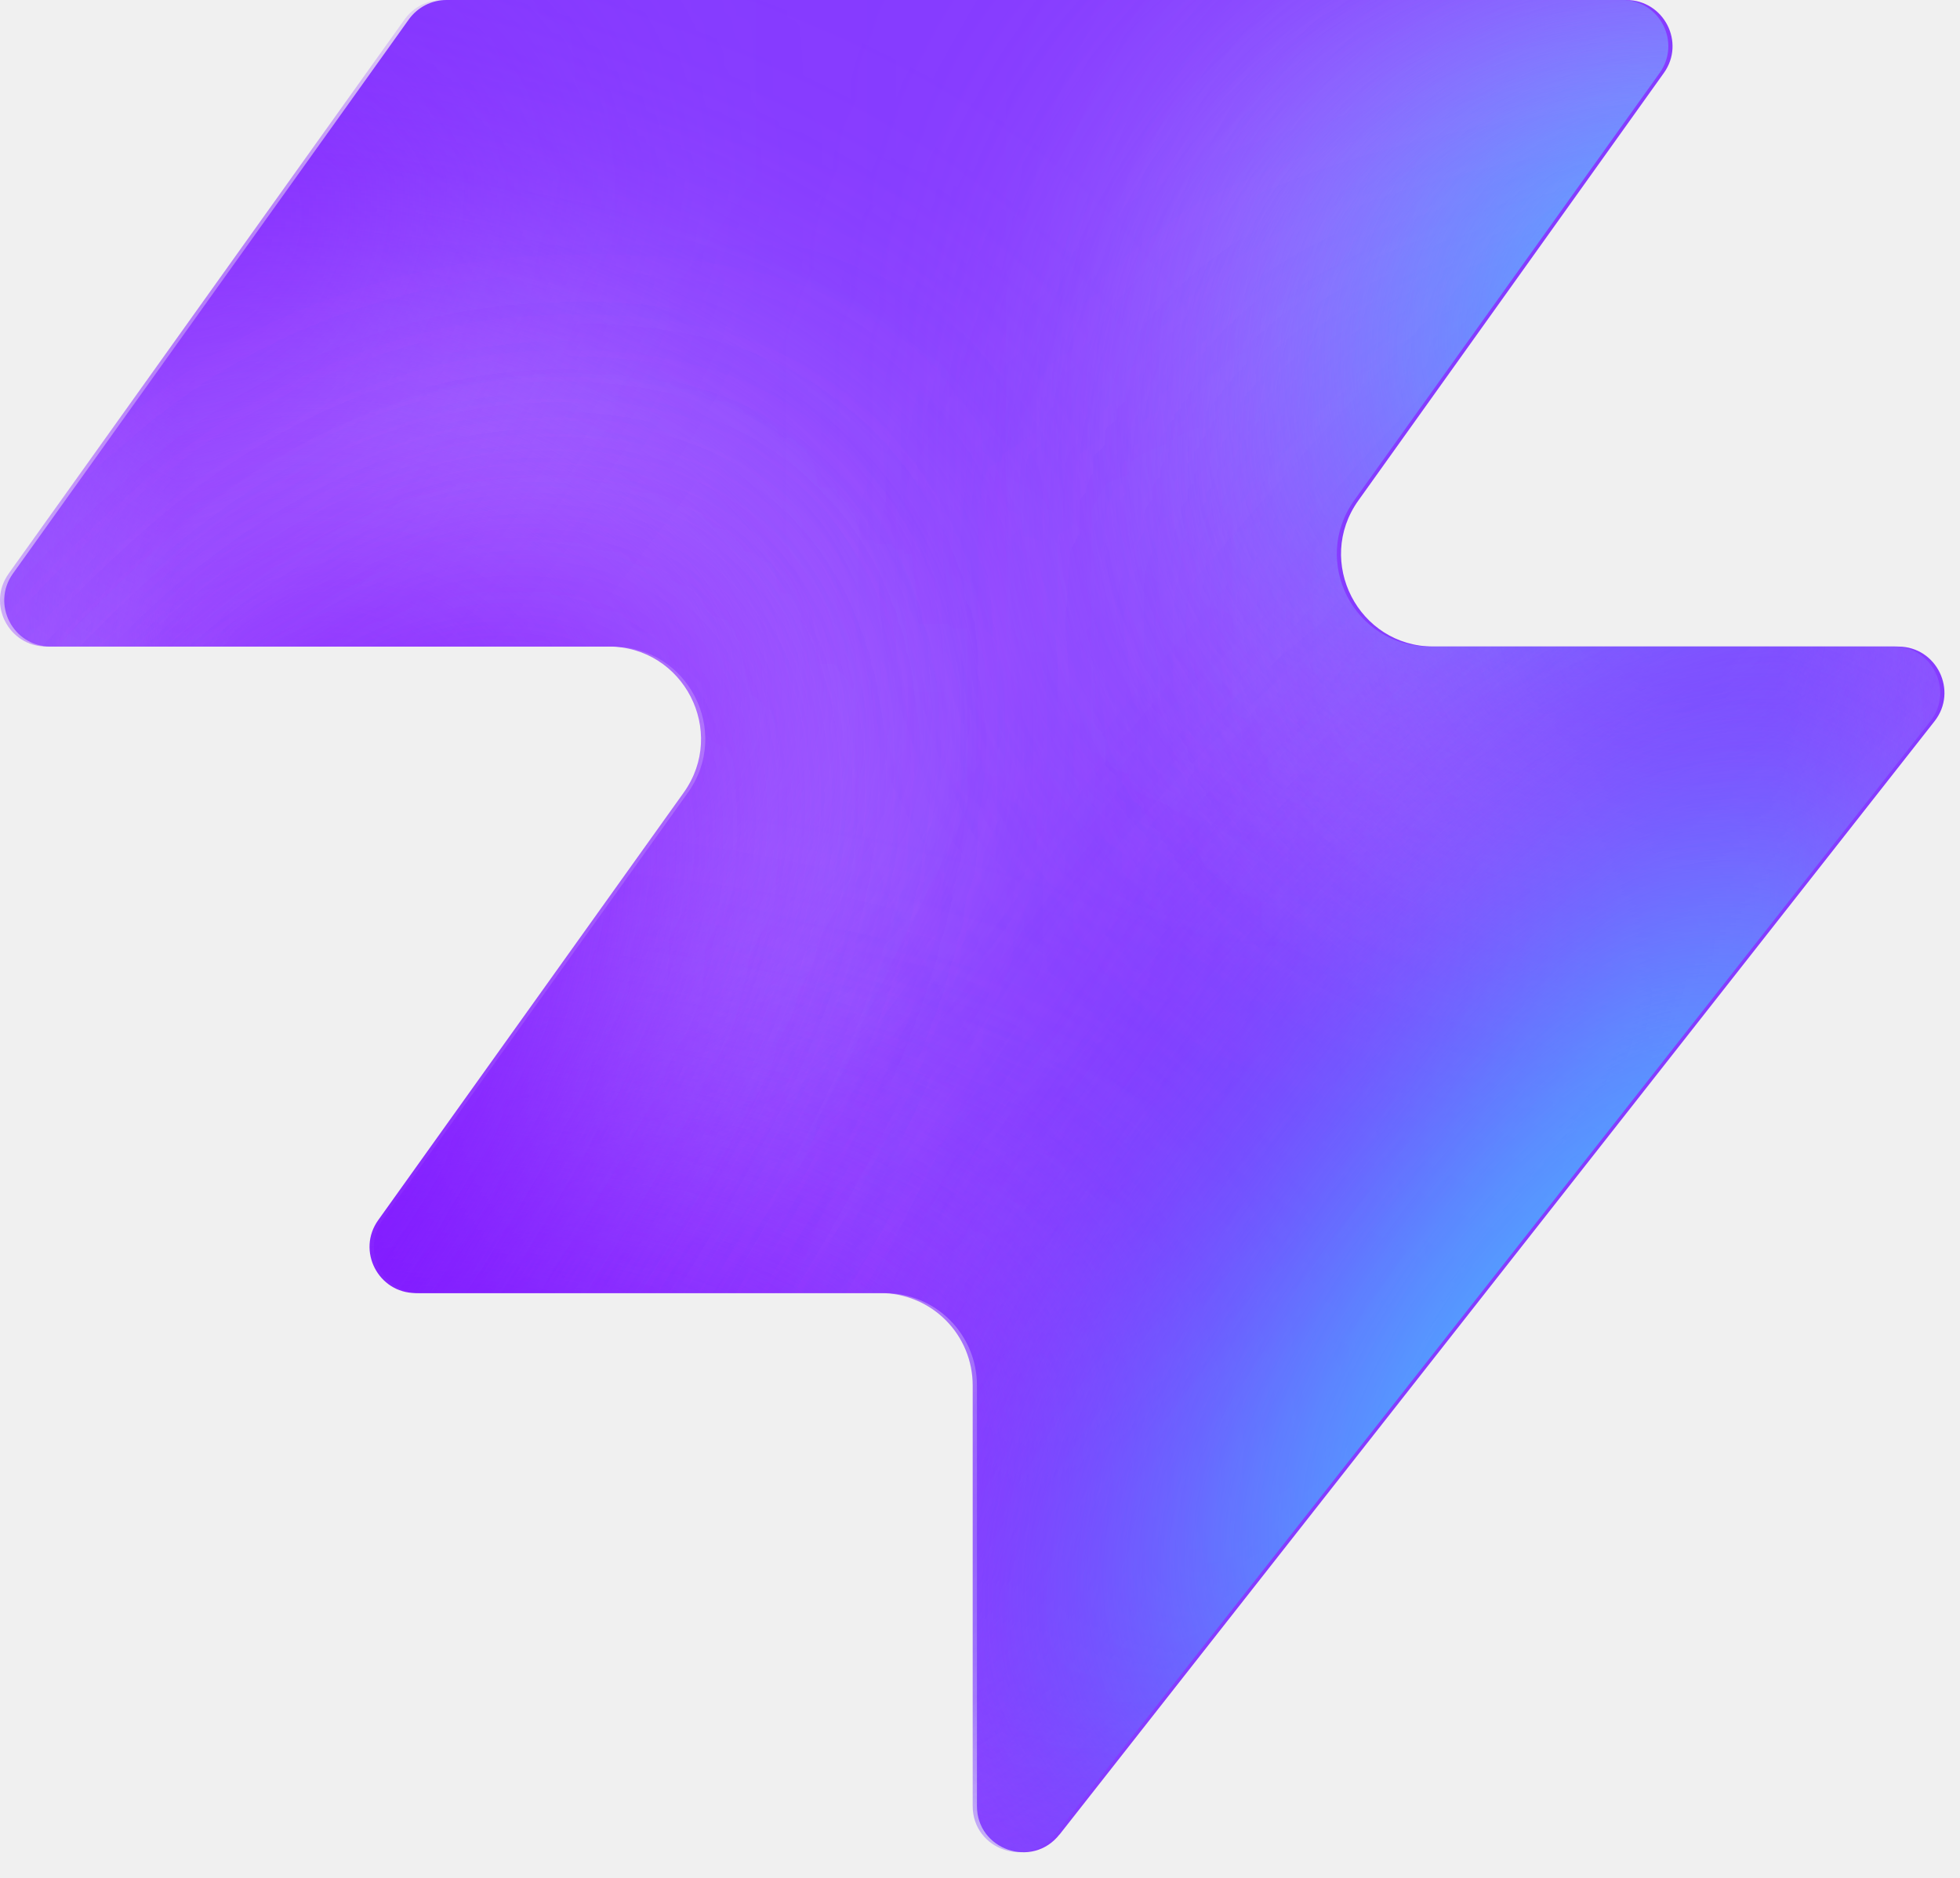
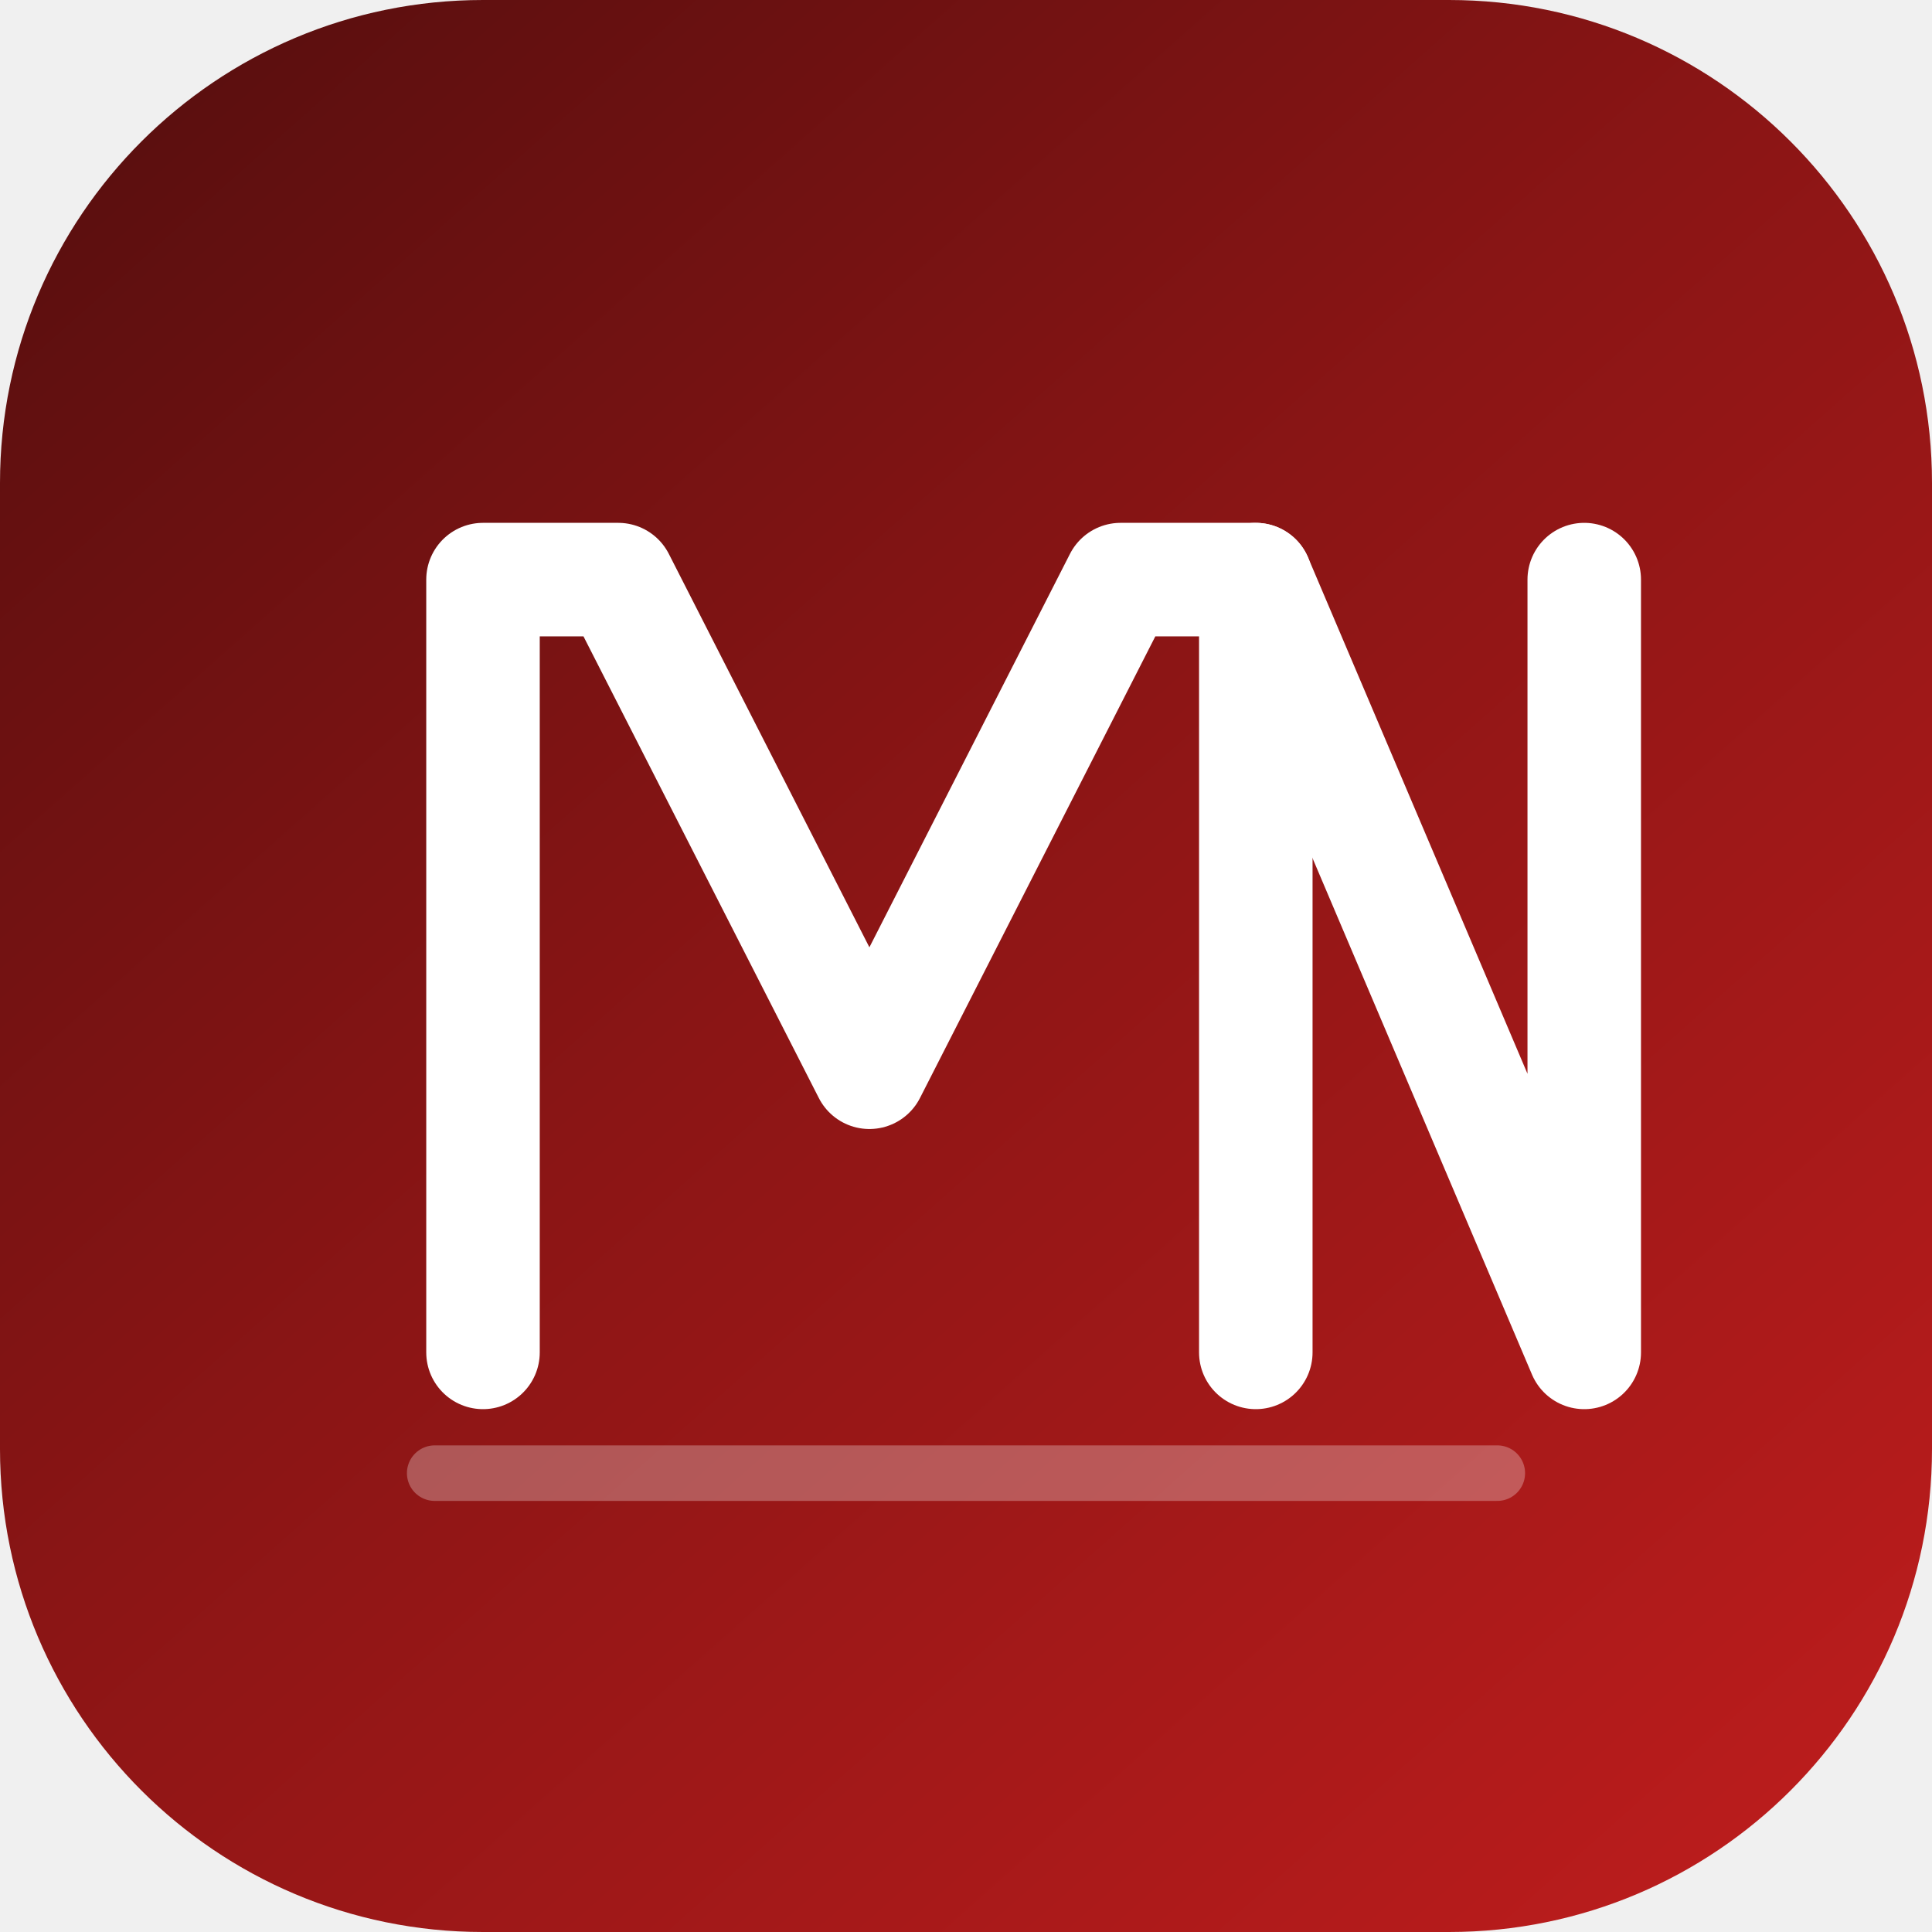
- <svg xmlns="http://www.w3.org/2000/svg" width="48" height="46" fill="none" viewBox="0 0 48 46">
-   <path fill="#863bff" d="M25.946 44.938c-.664.845-2.021.375-2.021-.698V33.937a2.26 2.26 0 0 0-2.262-2.262H10.287c-.92 0-1.456-1.04-.92-1.788l7.48-10.471c1.07-1.497 0-3.578-1.842-3.578H1.237c-.92 0-1.456-1.04-.92-1.788L10.013.474c.214-.297.556-.474.92-.474h28.894c.92 0 1.456 1.04.92 1.788l-7.48 10.471c-1.07 1.498 0 3.579 1.842 3.579h11.377c.943 0 1.473 1.088.89 1.83L25.947 44.94z" style="fill:#863bff;fill:color(display-p3 .525 .23 1);fill-opacity:1" />
-   <mask id="a" width="48" height="46" x="0" y="0" maskUnits="userSpaceOnUse" style="mask-type:alpha">
-     <path fill="#000" d="M25.842 44.938c-.664.844-2.021.375-2.021-.698V33.937a2.26 2.26 0 0 0-2.262-2.262H10.183c-.92 0-1.456-1.04-.92-1.788l7.48-10.471c1.07-1.498 0-3.579-1.842-3.579H1.133c-.92 0-1.456-1.04-.92-1.787L9.91.473c.214-.297.556-.474.92-.474h28.894c.92 0 1.456 1.04.92 1.788l-7.48 10.471c-1.07 1.498 0 3.578 1.842 3.578h11.377c.943 0 1.473 1.088.89 1.832L25.843 44.94z" style="fill:#000;fill-opacity:1" />
-   </mask>
-   <g mask="url(#a)">
-     <g filter="url(#b)">
-       <ellipse cx="5.508" cy="14.704" fill="#ede6ff" rx="5.508" ry="14.704" style="fill:#ede6ff;fill:color(display-p3 .927 .903 1);fill-opacity:1" transform="matrix(.00324 1 1 -.00324 -4.47 31.516)" />
-     </g>
-     <g filter="url(#c)">
-       <ellipse cx="10.399" cy="29.851" fill="#ede6ff" rx="10.399" ry="29.851" style="fill:#ede6ff;fill:color(display-p3 .927 .903 1);fill-opacity:1" transform="matrix(.00324 1 1 -.00324 -39.328 7.883)" />
-     </g>
-     <g filter="url(#d)">
-       <ellipse cx="5.508" cy="30.487" fill="#7e14ff" rx="5.508" ry="30.487" style="fill:#7e14ff;fill:color(display-p3 .492 .077 1);fill-opacity:1" transform="rotate(89.814 -25.913 -14.639)scale(1 -1)" />
-     </g>
-     <g filter="url(#e)">
-       <ellipse cx="5.508" cy="30.599" fill="#7e14ff" rx="5.508" ry="30.599" style="fill:#7e14ff;fill:color(display-p3 .492 .077 1);fill-opacity:1" transform="rotate(89.814 -32.644 -3.334)scale(1 -1)" />
-     </g>
-     <g filter="url(#f)">
-       <ellipse cx="5.508" cy="30.599" fill="#7e14ff" rx="5.508" ry="30.599" style="fill:#7e14ff;fill:color(display-p3 .492 .077 1);fill-opacity:1" transform="matrix(.00324 1 1 -.00324 -34.34 30.47)" />
-     </g>
-     <g filter="url(#g)">
-       <ellipse cx="14.072" cy="22.078" fill="#ede6ff" rx="14.072" ry="22.078" style="fill:#ede6ff;fill:color(display-p3 .927 .903 1);fill-opacity:1" transform="rotate(93.35 24.506 48.493)scale(-1 1)" />
-     </g>
-     <g filter="url(#h)">
-       <ellipse cx="3.47" cy="21.501" fill="#7e14ff" rx="3.47" ry="21.501" style="fill:#7e14ff;fill:color(display-p3 .492 .077 1);fill-opacity:1" transform="rotate(89.009 28.708 47.59)scale(-1 1)" />
-     </g>
-     <g filter="url(#i)">
-       <ellipse cx="3.47" cy="21.501" fill="#7e14ff" rx="3.47" ry="21.501" style="fill:#7e14ff;fill:color(display-p3 .492 .077 1);fill-opacity:1" transform="rotate(89.009 28.708 47.59)scale(-1 1)" />
-     </g>
-     <g filter="url(#j)">
-       <ellipse cx=".387" cy="8.972" fill="#7e14ff" rx="4.407" ry="29.108" style="fill:#7e14ff;fill:color(display-p3 .492 .077 1);fill-opacity:1" transform="rotate(39.51 .387 8.972)" />
-     </g>
-     <g filter="url(#k)">
-       <ellipse cx="47.523" cy="-6.092" fill="#7e14ff" rx="4.407" ry="29.108" style="fill:#7e14ff;fill:color(display-p3 .492 .077 1);fill-opacity:1" transform="rotate(37.892 47.523 -6.092)" />
-     </g>
-     <g filter="url(#l)">
-       <ellipse cx="41.412" cy="6.333" fill="#47bfff" rx="5.971" ry="9.665" style="fill:#47bfff;fill:color(display-p3 .28 .748 1);fill-opacity:1" transform="rotate(37.892 41.412 6.333)" />
-     </g>
-     <g filter="url(#m)">
-       <ellipse cx="-1.879" cy="38.332" fill="#7e14ff" rx="4.407" ry="29.108" style="fill:#7e14ff;fill:color(display-p3 .492 .077 1);fill-opacity:1" transform="rotate(37.892 -1.88 38.332)" />
-     </g>
-     <g filter="url(#n)">
-       <ellipse cx="-1.879" cy="38.332" fill="#7e14ff" rx="4.407" ry="29.108" style="fill:#7e14ff;fill:color(display-p3 .492 .077 1);fill-opacity:1" transform="rotate(37.892 -1.88 38.332)" />
-     </g>
-     <g filter="url(#o)">
-       <ellipse cx="35.651" cy="29.907" fill="#7e14ff" rx="4.407" ry="29.108" style="fill:#7e14ff;fill:color(display-p3 .492 .077 1);fill-opacity:1" transform="rotate(37.892 35.651 29.907)" />
-     </g>
-     <g filter="url(#p)">
-       <ellipse cx="38.418" cy="32.4" fill="#47bfff" rx="5.971" ry="15.297" style="fill:#47bfff;fill:color(display-p3 .28 .748 1);fill-opacity:1" transform="rotate(37.892 38.418 32.4)" />
-     </g>
-   </g>
+ <svg xmlns="http://www.w3.org/2000/svg" viewBox="0 0 40 40" fill="none">
  <defs>
-     <filter id="b" width="60.045" height="41.654" x="-19.77" y="16.149" color-interpolation-filters="sRGB" filterUnits="userSpaceOnUse">
-       <feFlood flood-opacity="0" result="BackgroundImageFix" />
-       <feBlend in="SourceGraphic" in2="BackgroundImageFix" result="shape" />
-       <feGaussianBlur result="effect1_foregroundBlur_2002_17158" stdDeviation="7.659" />
-     </filter>
-     <filter id="c" width="90.34" height="51.437" x="-54.613" y="-7.533" color-interpolation-filters="sRGB" filterUnits="userSpaceOnUse">
-       <feFlood flood-opacity="0" result="BackgroundImageFix" />
-       <feBlend in="SourceGraphic" in2="BackgroundImageFix" result="shape" />
-       <feGaussianBlur result="effect1_foregroundBlur_2002_17158" stdDeviation="7.659" />
-     </filter>
-     <filter id="d" width="79.355" height="29.4" x="-49.64" y="2.03" color-interpolation-filters="sRGB" filterUnits="userSpaceOnUse">
-       <feFlood flood-opacity="0" result="BackgroundImageFix" />
-       <feBlend in="SourceGraphic" in2="BackgroundImageFix" result="shape" />
-       <feGaussianBlur result="effect1_foregroundBlur_2002_17158" stdDeviation="4.596" />
-     </filter>
-     <filter id="e" width="79.579" height="29.4" x="-45.045" y="20.029" color-interpolation-filters="sRGB" filterUnits="userSpaceOnUse">
-       <feFlood flood-opacity="0" result="BackgroundImageFix" />
-       <feBlend in="SourceGraphic" in2="BackgroundImageFix" result="shape" />
-       <feGaussianBlur result="effect1_foregroundBlur_2002_17158" stdDeviation="4.596" />
-     </filter>
-     <filter id="f" width="79.579" height="29.4" x="-43.513" y="21.178" color-interpolation-filters="sRGB" filterUnits="userSpaceOnUse">
-       <feFlood flood-opacity="0" result="BackgroundImageFix" />
-       <feBlend in="SourceGraphic" in2="BackgroundImageFix" result="shape" />
-       <feGaussianBlur result="effect1_foregroundBlur_2002_17158" stdDeviation="4.596" />
-     </filter>
-     <filter id="g" width="74.749" height="58.852" x="15.756" y="-17.901" color-interpolation-filters="sRGB" filterUnits="userSpaceOnUse">
-       <feFlood flood-opacity="0" result="BackgroundImageFix" />
-       <feBlend in="SourceGraphic" in2="BackgroundImageFix" result="shape" />
-       <feGaussianBlur result="effect1_foregroundBlur_2002_17158" stdDeviation="7.659" />
-     </filter>
-     <filter id="h" width="61.377" height="25.362" x="23.548" y="2.284" color-interpolation-filters="sRGB" filterUnits="userSpaceOnUse">
-       <feFlood flood-opacity="0" result="BackgroundImageFix" />
-       <feBlend in="SourceGraphic" in2="BackgroundImageFix" result="shape" />
-       <feGaussianBlur result="effect1_foregroundBlur_2002_17158" stdDeviation="4.596" />
-     </filter>
-     <filter id="i" width="61.377" height="25.362" x="23.548" y="2.284" color-interpolation-filters="sRGB" filterUnits="userSpaceOnUse">
-       <feFlood flood-opacity="0" result="BackgroundImageFix" />
-       <feBlend in="SourceGraphic" in2="BackgroundImageFix" result="shape" />
-       <feGaussianBlur result="effect1_foregroundBlur_2002_17158" stdDeviation="4.596" />
-     </filter>
-     <filter id="j" width="56.045" height="63.649" x="-27.636" y="-22.853" color-interpolation-filters="sRGB" filterUnits="userSpaceOnUse">
-       <feFlood flood-opacity="0" result="BackgroundImageFix" />
-       <feBlend in="SourceGraphic" in2="BackgroundImageFix" result="shape" />
-       <feGaussianBlur result="effect1_foregroundBlur_2002_17158" stdDeviation="4.596" />
-     </filter>
-     <filter id="k" width="54.814" height="64.646" x="20.116" y="-38.415" color-interpolation-filters="sRGB" filterUnits="userSpaceOnUse">
-       <feFlood flood-opacity="0" result="BackgroundImageFix" />
-       <feBlend in="SourceGraphic" in2="BackgroundImageFix" result="shape" />
-       <feGaussianBlur result="effect1_foregroundBlur_2002_17158" stdDeviation="4.596" />
-     </filter>
-     <filter id="l" width="33.541" height="35.313" x="24.641" y="-11.323" color-interpolation-filters="sRGB" filterUnits="userSpaceOnUse">
-       <feFlood flood-opacity="0" result="BackgroundImageFix" />
-       <feBlend in="SourceGraphic" in2="BackgroundImageFix" result="shape" />
-       <feGaussianBlur result="effect1_foregroundBlur_2002_17158" stdDeviation="4.596" />
-     </filter>
-     <filter id="m" width="54.814" height="64.646" x="-29.286" y="6.009" color-interpolation-filters="sRGB" filterUnits="userSpaceOnUse">
-       <feFlood flood-opacity="0" result="BackgroundImageFix" />
-       <feBlend in="SourceGraphic" in2="BackgroundImageFix" result="shape" />
-       <feGaussianBlur result="effect1_foregroundBlur_2002_17158" stdDeviation="4.596" />
-     </filter>
-     <filter id="n" width="54.814" height="64.646" x="-29.286" y="6.009" color-interpolation-filters="sRGB" filterUnits="userSpaceOnUse">
-       <feFlood flood-opacity="0" result="BackgroundImageFix" />
-       <feBlend in="SourceGraphic" in2="BackgroundImageFix" result="shape" />
-       <feGaussianBlur result="effect1_foregroundBlur_2002_17158" stdDeviation="4.596" />
-     </filter>
-     <filter id="o" width="54.814" height="64.646" x="8.244" y="-2.416" color-interpolation-filters="sRGB" filterUnits="userSpaceOnUse">
-       <feFlood flood-opacity="0" result="BackgroundImageFix" />
-       <feBlend in="SourceGraphic" in2="BackgroundImageFix" result="shape" />
-       <feGaussianBlur result="effect1_foregroundBlur_2002_17158" stdDeviation="4.596" />
-     </filter>
-     <filter id="p" width="39.409" height="43.623" x="18.713" y="10.588" color-interpolation-filters="sRGB" filterUnits="userSpaceOnUse">
-       <feFlood flood-opacity="0" result="BackgroundImageFix" />
-       <feBlend in="SourceGraphic" in2="BackgroundImageFix" result="shape" />
-       <feGaussianBlur result="effect1_foregroundBlur_2002_17158" stdDeviation="4.596" />
-     </filter>
+     <linearGradient id="g" x1="4" y1="2" x2="36" y2="38" gradientUnits="userSpaceOnUse">
+       <stop stop-color="#5c0f0f" />
+       <stop offset="0.45" stop-color="#8b1515" />
+       <stop offset="1" stop-color="#b91c1c" />
+     </linearGradient>
  </defs>
+   <rect width="40" height="40" rx="10" fill="url(#g)" />
+   <path d="M10 28V12h2.8l5.2 10.2L23.2 12H26v16" stroke="#fff" stroke-width="2.35" stroke-linecap="round" stroke-linejoin="round" />
+   <path d="M26 12l6.8 16M32.8 12v16" stroke="#fff" stroke-width="2.35" stroke-linecap="round" stroke-linejoin="round" />
+   <path d="M9 30.5h22" stroke="rgba(255,255,255,0.28)" stroke-width="1.15" stroke-linecap="round" />
</svg>
